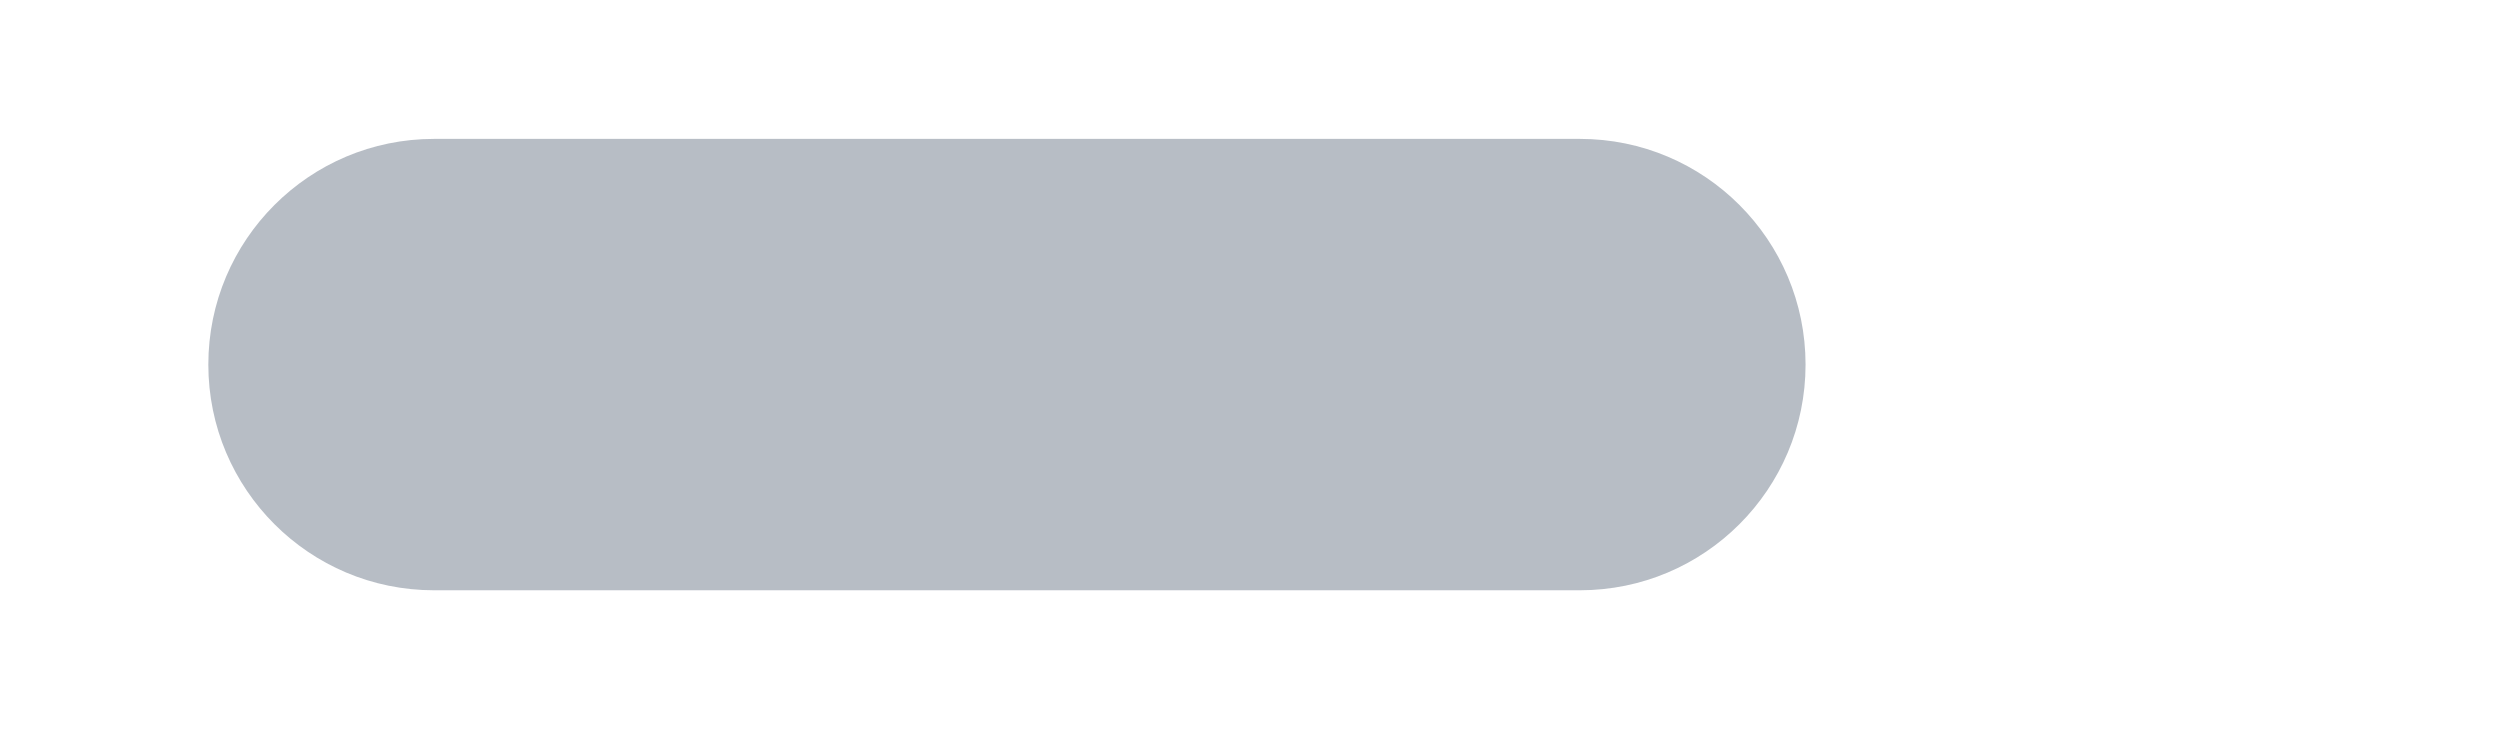
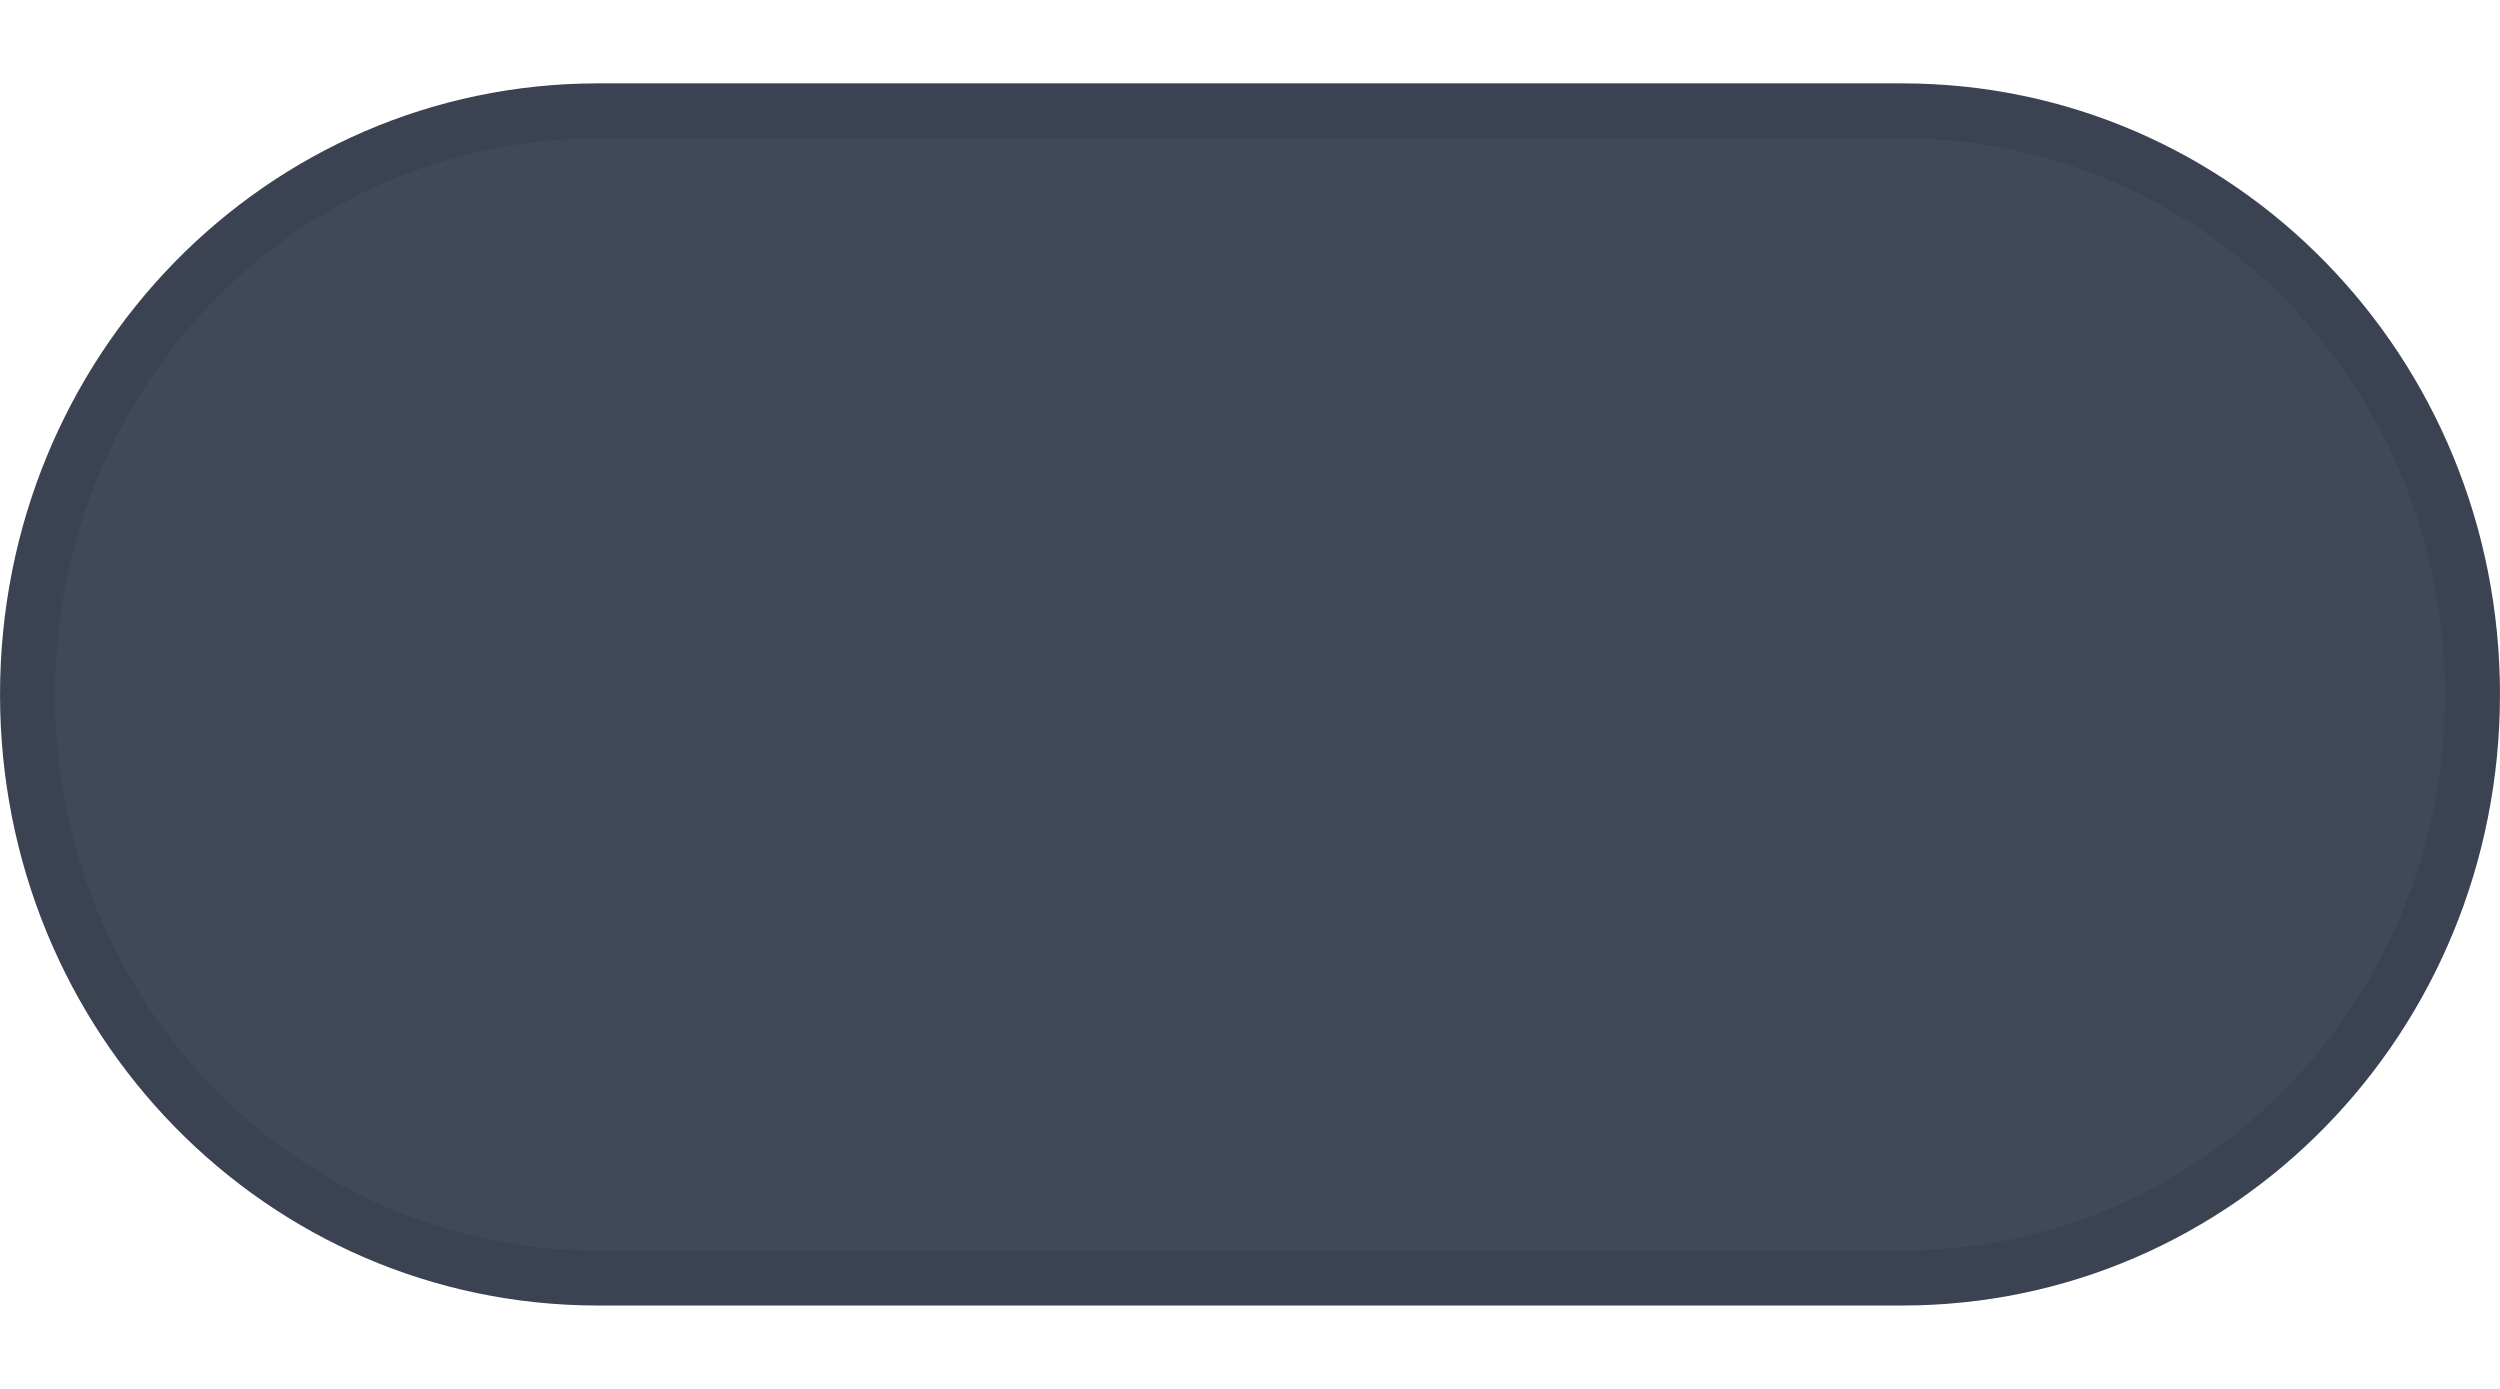
- <svg xmlns="http://www.w3.org/2000/svg" xmlns:xlink="http://www.w3.org/1999/xlink" width="72" height="21" id="svg7539" version="1.1">
-   <defs id="defs7541">
-     <marker orient="auto" refY="0" refX="0" id="Arrow1Lend" style="overflow:visible">
-       <path id="path3813" d="M 0,0 5,-5 -12.5,0 5,5 0,0 Z" style="fill-rule:evenodd;stroke:#000000;stroke-width:1pt" transform="matrix(-0.8,0,0,-0.8,-10,0)" />
-     </marker>
-     <marker orient="auto" refY="0" refX="0" id="Arrow1Lstart" style="overflow:visible">
-       <path id="path3810" d="M 0,0 5,-5 -12.5,0 5,5 0,0 Z" style="fill-rule:evenodd;stroke:#000000;stroke-width:1pt" transform="matrix(0.8,0,0,0.8,10,0)" />
-     </marker>
-     <linearGradient id="linearGradient3837">
-       <stop style="stop-color:#000000;stop-opacity:0.447;" offset="0" id="stop3839" />
-       <stop id="stop3841" offset="0.476" style="stop-color:#000000;stop-opacity:0.275;" />
-       <stop style="stop-color:#000000;stop-opacity:0.255;" offset="0.974" id="stop3843" />
-       <stop style="stop-color:#000000;stop-opacity:0.188;" offset="1" id="stop3845" />
-     </linearGradient>
-     <linearGradient id="linearGradient3819">
-       <stop style="stop-color:#000000;stop-opacity:0.447;" offset="0" id="stop3821" />
-       <stop id="stop3823" offset="0.048" style="stop-color:#000000;stop-opacity:1" />
-       <stop style="stop-color:#000000;stop-opacity:0.255;" offset="0.974" id="stop3825" />
-       <stop style="stop-color:#000000;stop-opacity:0.188;" offset="1" id="stop3827" />
-     </linearGradient>
-     <linearGradient xlink:href="#linearGradient4929-9-0-03-2-2-2-3-9-7-3-7-7-2-6-3-4-7-3-3" id="linearGradient7362" gradientUnits="userSpaceOnUse" gradientTransform="matrix(0.7662338,0,0,1.095238,-297.6493,-420.3883)" x1="617.509" y1="446.545" x2="617.509" y2="457.801" />
-     <linearGradient id="linearGradient4929-9-0-03-2-2-2-3-9-7-3-7-7-2-6-3-4-7-3-3">
-       <stop id="stop4931-7-3-3-9-6-4-6-1-9-5-2-4-0-3-4-8-9-6-8" style="stop-color:#ffffff;stop-opacity:1" offset="0" />
-       <stop id="stop4933-0-1-2-7-9-6-0-7-8-0-4-1-4-6-6-1-0-2-4" style="stop-color:#ffffff;stop-opacity:0" offset="1" />
-     </linearGradient>
-     <linearGradient xlink:href="#linearGradient4695-1-4-3-5-0-6" id="linearGradient7365" gradientUnits="userSpaceOnUse" gradientTransform="matrix(0.2422908,0,0,0.9047619,83.97378,-280.6678)" x1="292.857" y1="211.076" x2="292.857" y2="233.827" />
-     <linearGradient id="linearGradient4695-1-4-3-5-0-6">
-       <stop id="stop4697-9-9-7-0-1-5" style="stop-color:#000000;stop-opacity:0.33;" offset="0" />
-       <stop id="stop4699-5-8-9-0-4-0" style="stop-color:#000000;stop-opacity:0" offset="1" />
-     </linearGradient>
-     <linearGradient id="linearGradient4751-5-4-1-2-9-1-2-3-365-589-154-4-7-64-3-8-6-5-3">
-       <stop id="stop9737-3-0-8-1-8-3-3-0" style="stop-color:#ffffff;stop-opacity:1" offset="0" />
-       <stop id="stop9739-4-8-0-7-48-9-7-7" style="stop-color:#ebebeb;stop-opacity:1" offset="1" />
-     </linearGradient>
-     <linearGradient y2="266.218" x2="257.578" y1="289.329" x1="257.578" gradientTransform="matrix(2.065481,0,0,1.038461,-6.556808,-369.6725)" gradientUnits="userSpaceOnUse" id="linearGradient7810" xlink:href="#linearGradient4751-5-4-1-2-9-1-2-3-365-589-154-4-7-64-3-8-6-5-3" />
-     <linearGradient gradientTransform="matrix(0.4117647,0,0,0.4117647,-2.17647,-3)" gradientUnits="userSpaceOnUse" xlink:href="#linearGradient4215-8-4-7-28" id="linearGradient6387" y2="8.093" x2="38.977" y1="59.968" x1="38.977" />
-     <linearGradient gradientTransform="matrix(0.5135135,0,0,0.5135135,-25.83613,-2.02128)" gradientUnits="userSpaceOnUse" xlink:href="#linearGradient4011-9-9-70-6-4" id="linearGradient6377" y2="44.341" x2="71.204" y1="6.238" x1="71.204" />
-     <linearGradient id="linearGradient4215-8-4-7-28">
-       <stop offset="0" style="stop-color:#bdbdbd;stop-opacity:1;" id="stop4217-1-2-7-5" />
-       <stop offset="1" style="stop-color:#bdbdbd;stop-opacity:1;" id="stop4219-3-4-5-0" />
-     </linearGradient>
-     <linearGradient id="linearGradient4011-9-9-70-6-4">
-       <stop offset="0" style="stop-color:#ffffff;stop-opacity:1" id="stop4013-5-4-3-4-3" />
-       <stop offset="0.508" style="stop-color:#ffffff;stop-opacity:0.235" id="stop4015-1-5-70-6-7" />
-       <stop offset="0.835" style="stop-color:#ffffff;stop-opacity:0.157" id="stop4017-7-0-13-7-0" />
-       <stop offset="1" style="stop-color:#ffffff;stop-opacity:0.392" id="stop4019-1-12-7-5-0" />
-     </linearGradient>
-     <linearGradient xlink:href="#linearGradient27416-1" id="linearGradient3012" gradientUnits="userSpaceOnUse" gradientTransform="matrix(2.785809,0,0,0.9719081,-1785.294,-614.8992)" x1="731.057" y1="654.815" x2="731.057" y2="619.307" />
-     <linearGradient id="linearGradient27416-1">
-       <stop id="stop27420-2" style="stop-color:#55c1ec;stop-opacity:1" offset="0" />
-       <stop id="stop27422-3" style="stop-color:#3689e6;stop-opacity:1" offset="1" />
-     </linearGradient>
-     <linearGradient y2="619.307" x2="731.057" y1="654.815" x1="731.057" gradientTransform="matrix(2.785809,0,0,0.9719081,-1900.78,-706.9847)" gradientUnits="userSpaceOnUse" id="linearGradient6179" xlink:href="#linearGradient27416-1" />
-     <linearGradient id="linearGradient27416-1-7">
-       <stop id="stop27420-2-2" style="stop-color:#55c1ec;stop-opacity:1" offset="0" />
-       <stop id="stop27422-3-0" style="stop-color:#3689e6;stop-opacity:1" offset="1" />
-     </linearGradient>
-     <linearGradient y2="619.307" x2="731.057" y1="654.815" x1="731.057" gradientTransform="matrix(2.785809,0,0,0.9719081,-1783.794,-616.399)" gradientUnits="userSpaceOnUse" id="linearGradient3063" xlink:href="#linearGradient27416-1-7" />
-     <linearGradient xlink:href="#linearGradient3768" id="linearGradient3818" gradientUnits="userSpaceOnUse" x1="8" y1="1" x2="8" y2="14" gradientTransform="matrix(0.8666702,0,0,0.9285741,1.066641,1037.397)" />
-     <linearGradient id="linearGradient3768">
-       <stop id="stop3770" offset="0" style="stop-color:#000000;stop-opacity:0.447;" />
-       <stop style="stop-color:#000000;stop-opacity:0.275;" offset="0.078" id="stop3778" />
-       <stop id="stop3774" offset="0.974" style="stop-color:#000000;stop-opacity:0.255;" />
-       <stop id="stop3776" offset="1" style="stop-color:#000000;stop-opacity:0.188;" />
-     </linearGradient>
-     <linearGradient y2="14" x2="8" y1="1" x1="8" gradientTransform="matrix(0.8666702,0,0,0.9285741,95.06665,-87.96501)" gradientUnits="userSpaceOnUse" id="linearGradient3021" xlink:href="#linearGradient3768" />
-     <linearGradient xlink:href="#linearGradient4215-8-4-7-28" id="linearGradient3816" x1="142" y1="-90" x2="142" y2="-69" gradientUnits="userSpaceOnUse" gradientTransform="matrix(1.003107,0,0,0.6750992,-0.4535751,-26.49162)" />
-     <linearGradient xlink:href="#linearGradient4695-1-4-3-5-0-6" id="linearGradient3897" gradientUnits="userSpaceOnUse" gradientTransform="matrix(0.2422908,0,0,0.9047619,82.47354,-289.1678)" x1="292.857" y1="211.076" x2="292.857" y2="233.827" />
-   </defs>
-   <g id="layer1" transform="translate(-116,89)">
-     <rect ry="6.5" rx="6.5" y="-85" x="122" height="13" width="46" id="rect3137" style="opacity:1;fill:#b7bdc5;fill-opacity:1;stroke-width:0;stroke-miterlimit:4;stroke-dasharray:none" />
-   </g>
+ <svg xmlns="http://www.w3.org/2000/svg" style="isolation:isolate" viewBox="0 0 45 25" width="45" height="25" version="1.1" id="svg11496">
+   <defs id="defs11500" />
+   <path id="rect27178" style="isolation:isolate;fill:#404859;fill-opacity:1;stroke:#3b4252;stroke-width:0.989;stroke-dasharray:none;stroke-opacity:1" d="m 10.764,1.995 h 23.472 c 5.689,0 10.269,4.685 10.269,10.505 0,5.82 -4.58,10.505 -10.269,10.505 H 10.764 C 5.075,23.005 0.495,18.32 0.495,12.5 c 0,-5.82 4.58,-10.505 10.269,-10.505 z" />
</svg>
